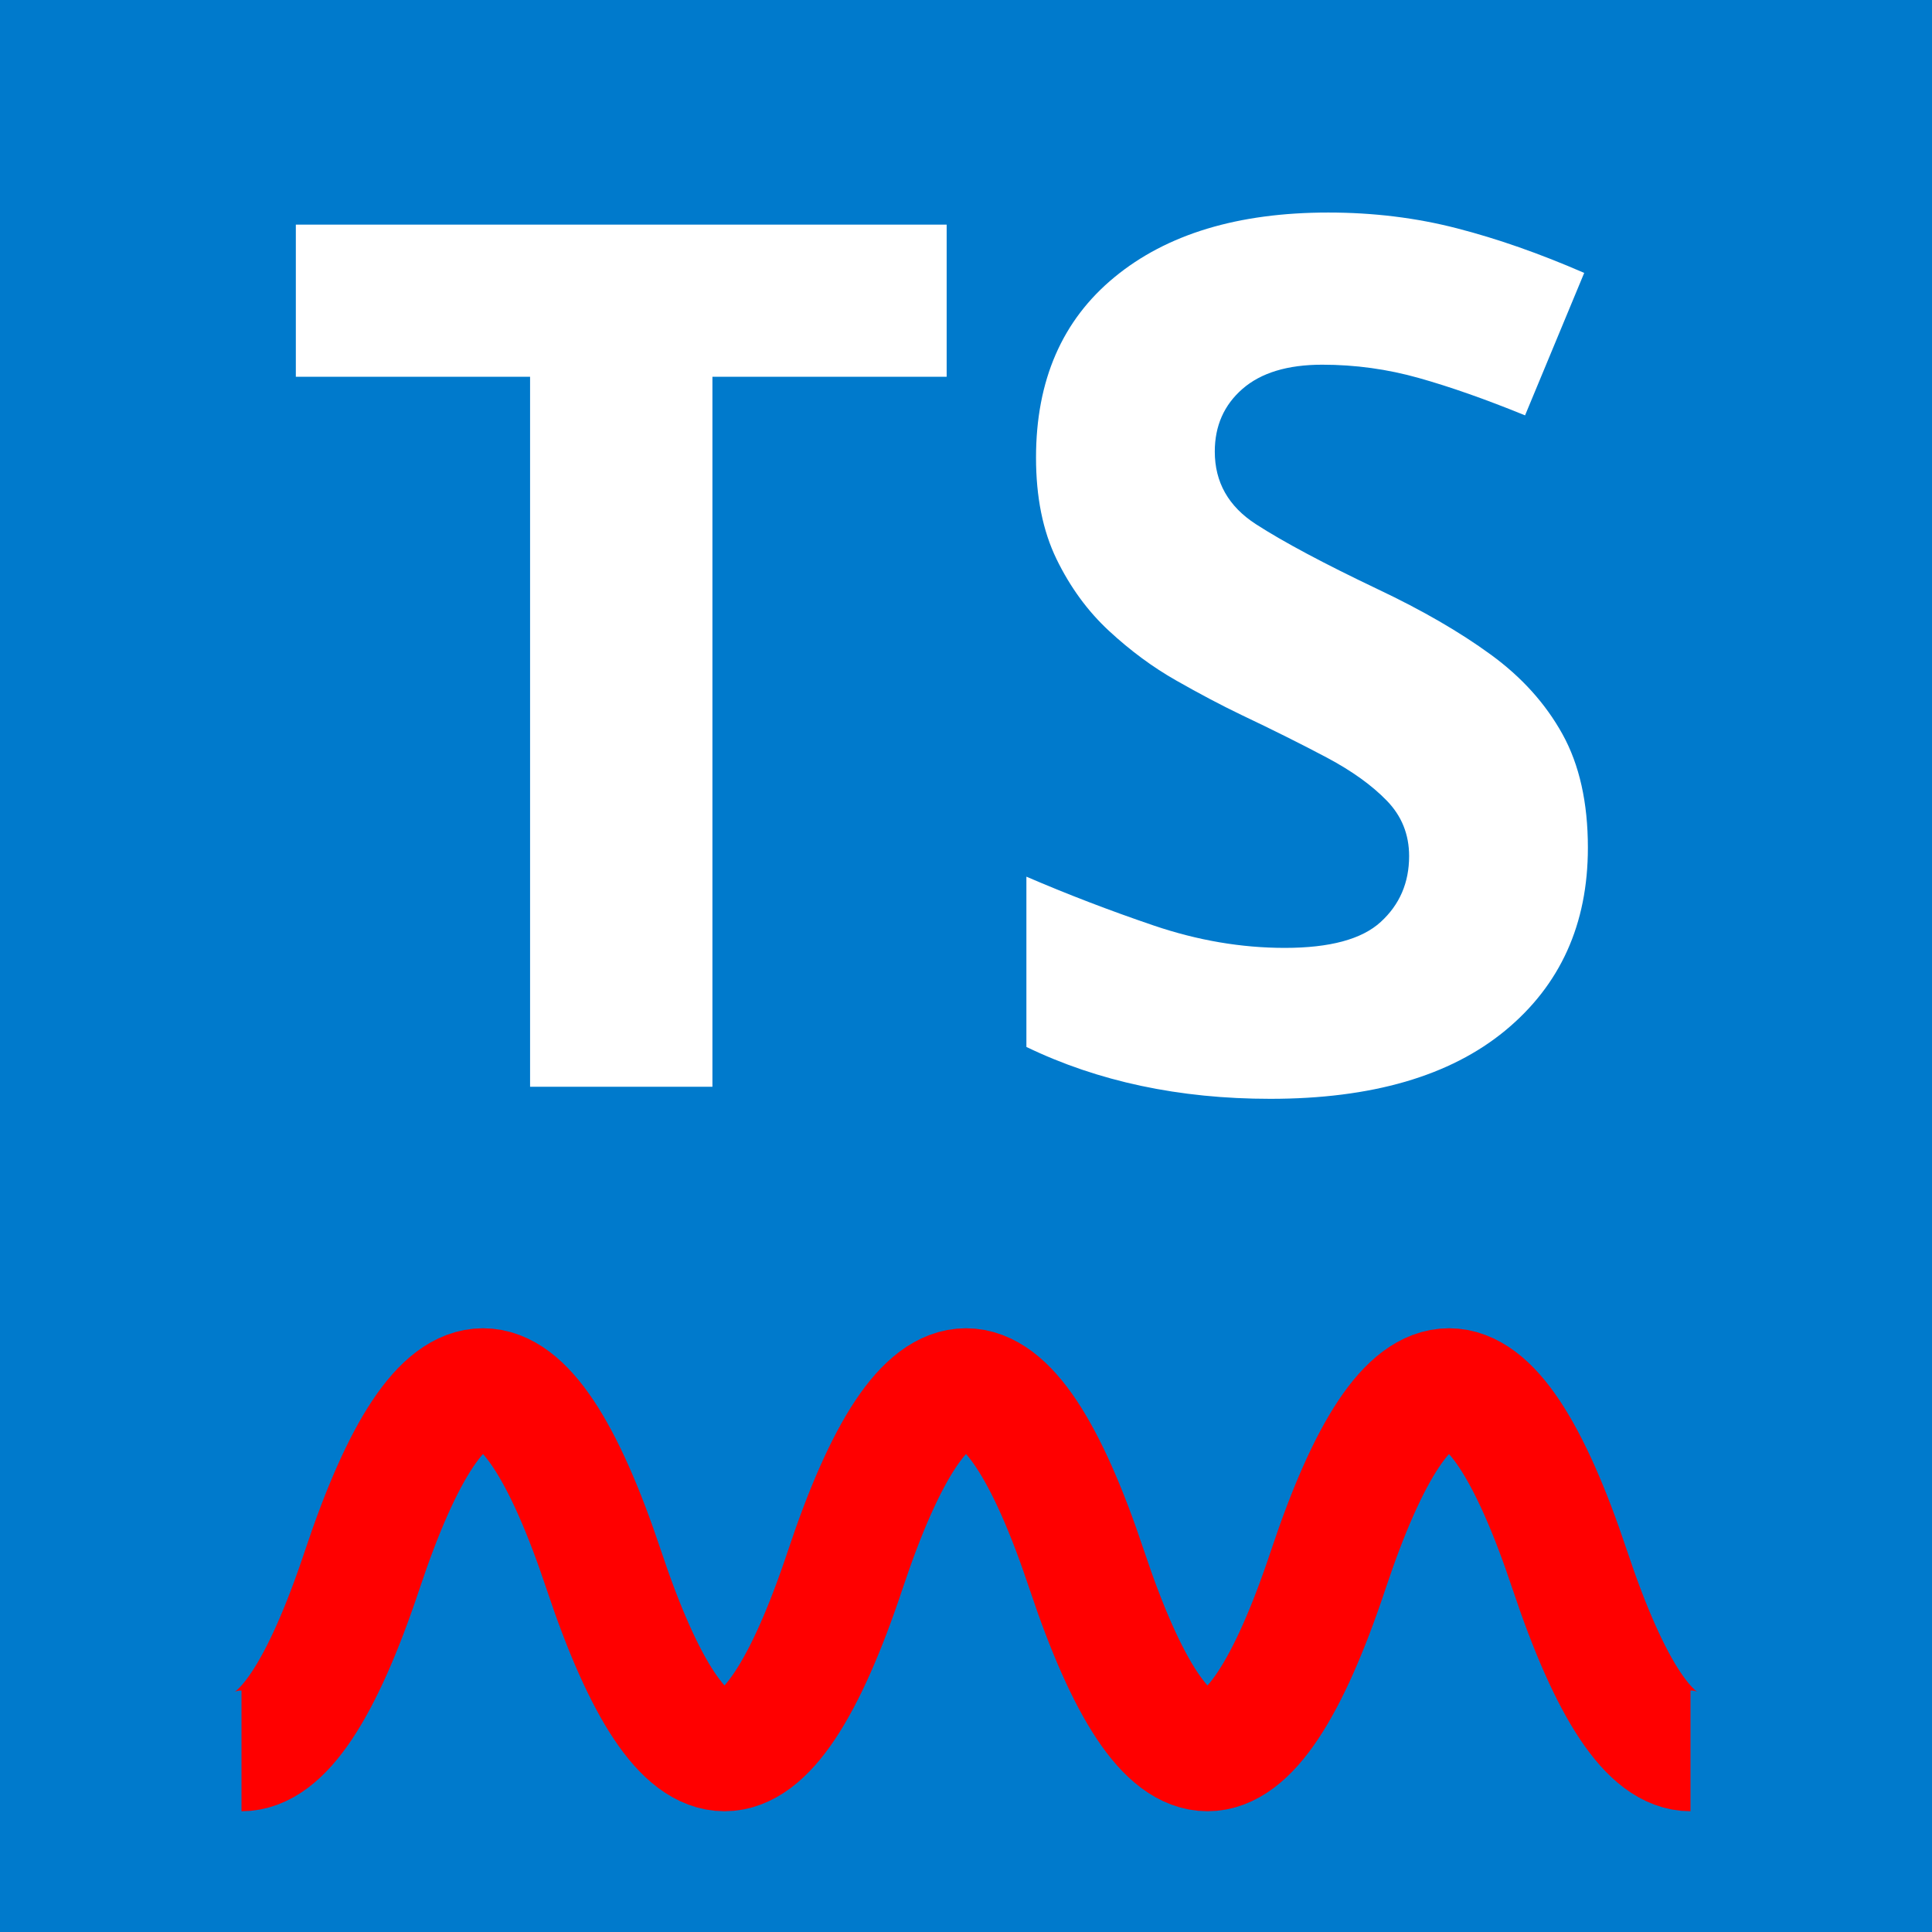
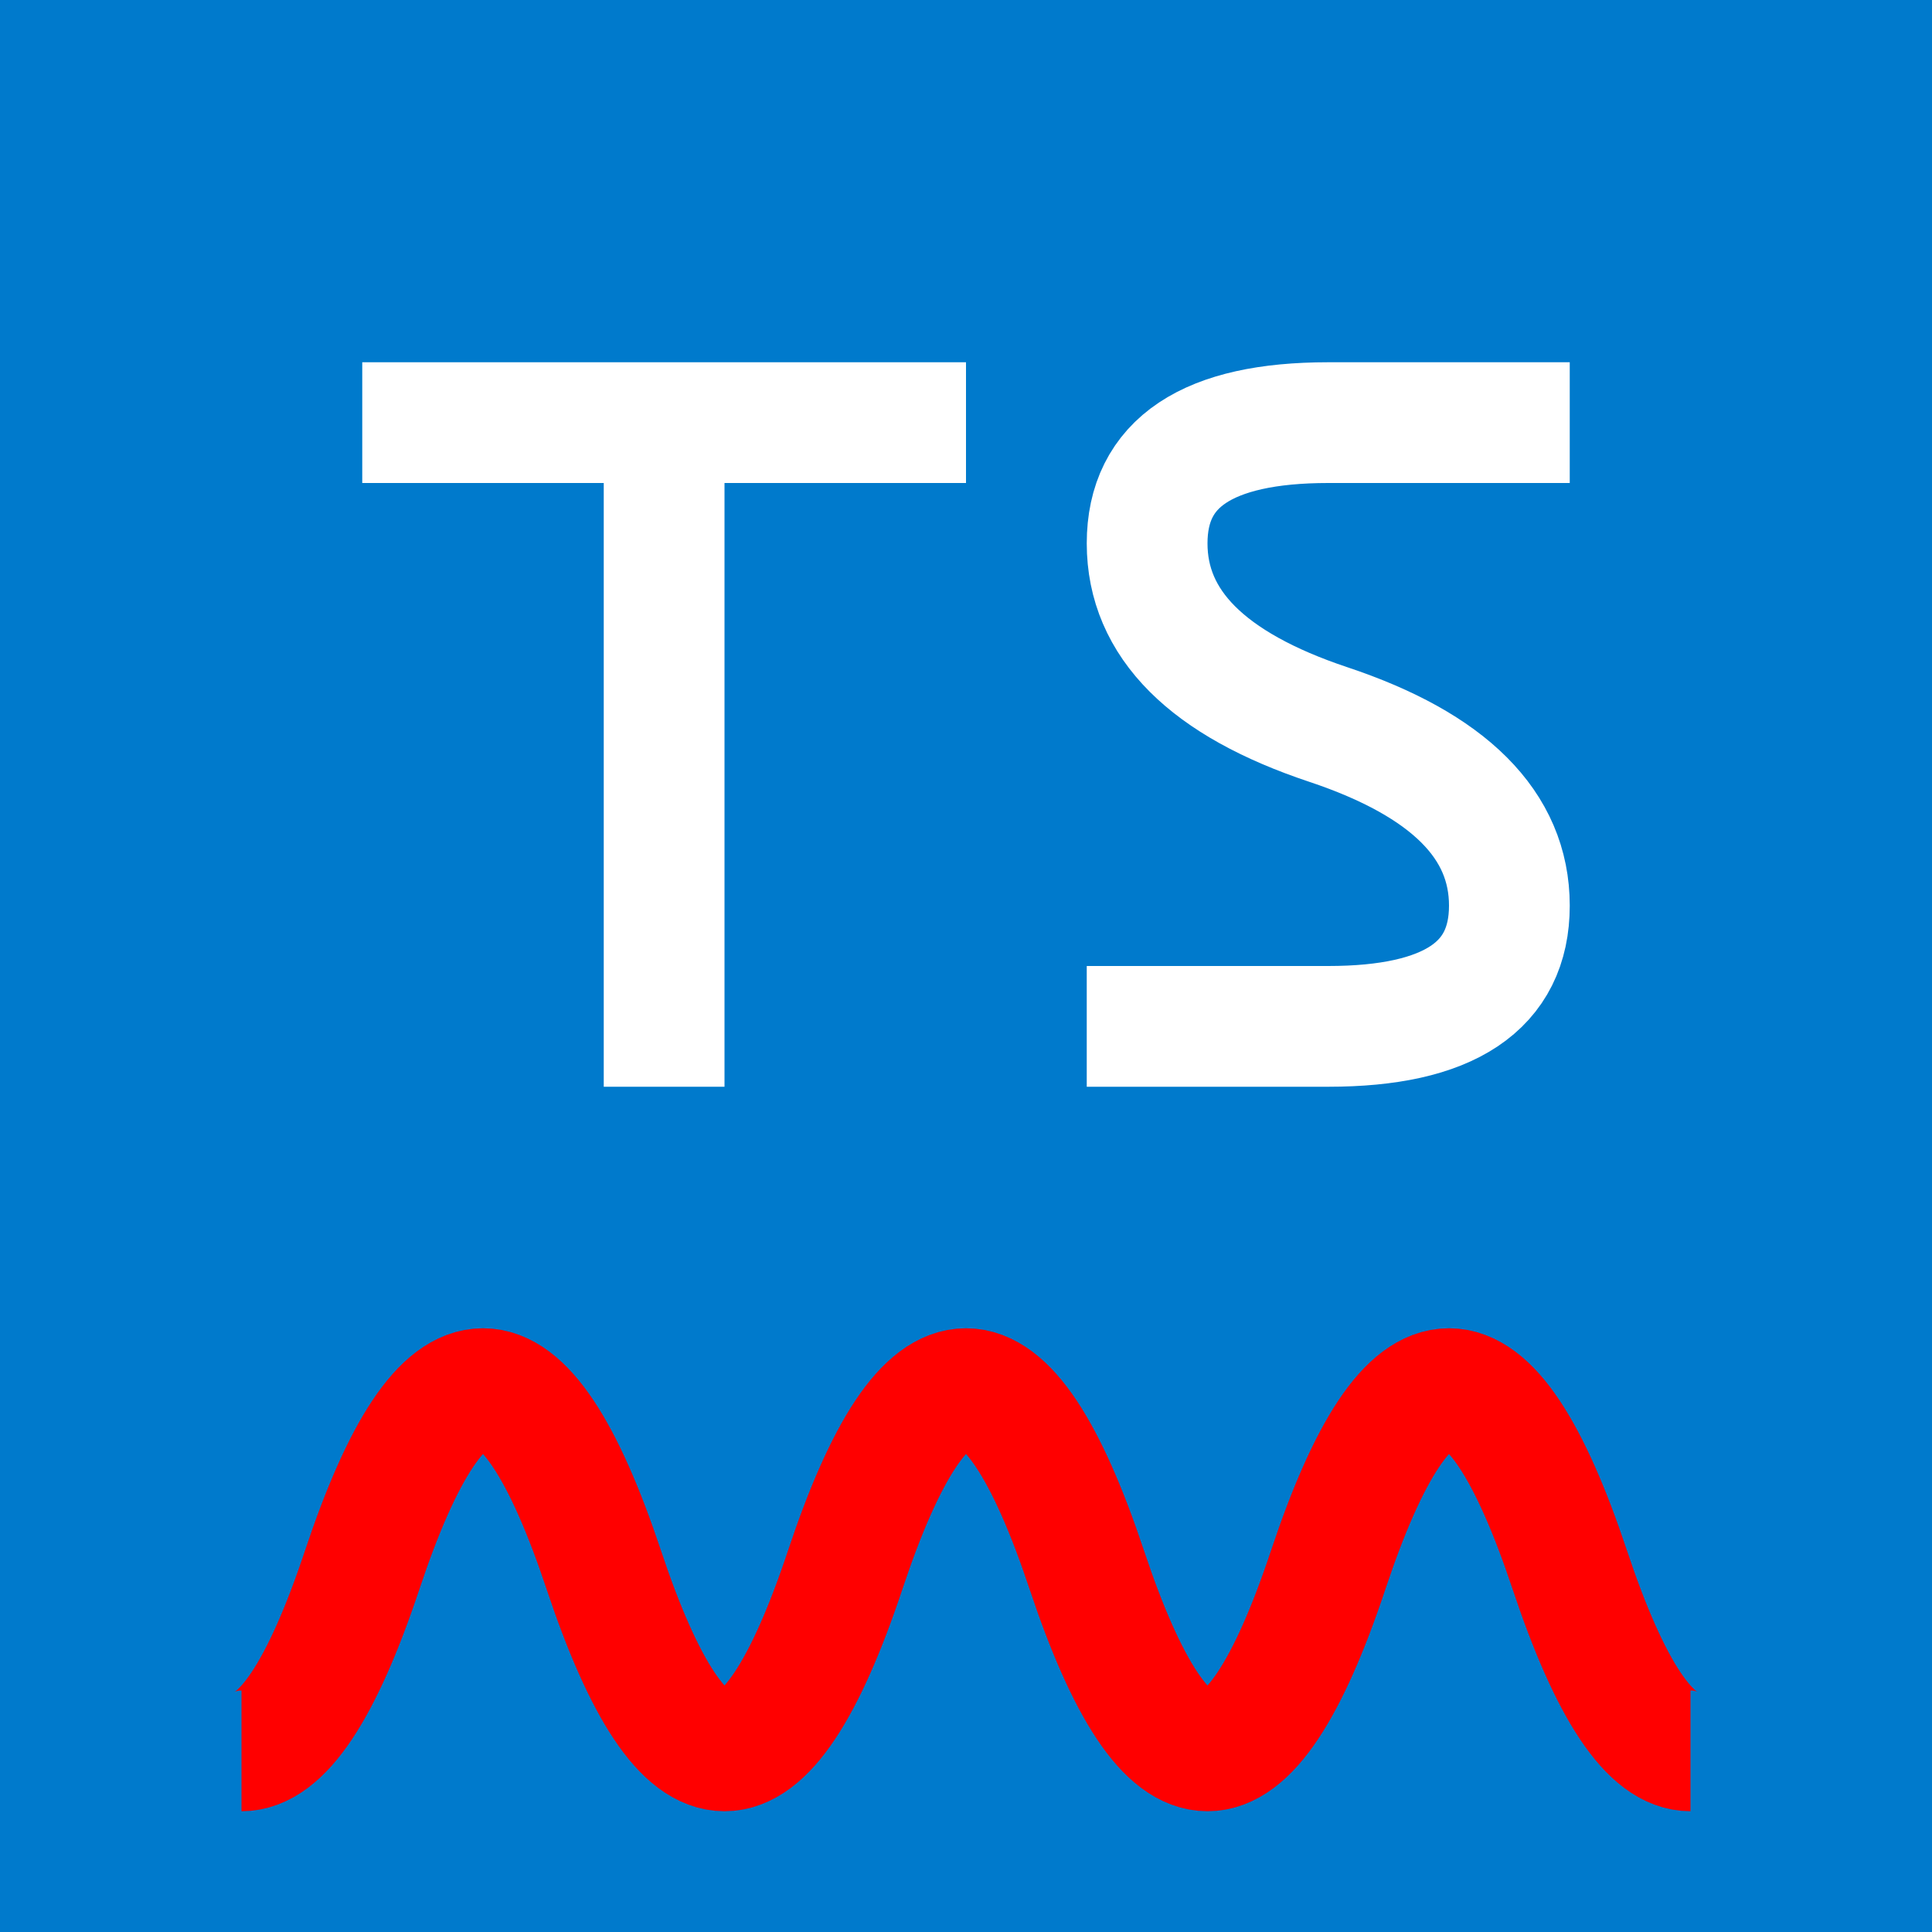
<svg xmlns="http://www.w3.org/2000/svg" version="1.1" width="320" height="320">
  <rect x="0" y="0" width="320" height="320" fill="#007acc" />
-   <text x="45" y="180" font-family="Trebuchet MS" font-size="200" font-weight="bold" fill="#fff">TS</text>
+   <g fill="none" stroke="#fff" stroke-width="20" transform="translate(60 60)">
+     <line x1="0" y1="10" x2="100" y2="10" />
+     <line x1="50" y1="10" x2="50" y2="120" />
+     <path d="M 200,10 H 160 Q 130,10 130,30 Q 130,50 160,60 Q 190,70 190,90 Q 190,110 160,110 H 120" />
+   </g>
  <path d="M 40,290 Q 50,290 60,260 Q 70,230 80,230 Q 90,230 100,260 Q 110,290 120,290 Q 130,290 140,260 Q 150,230 160,230 Q 170,230 180,260 Q 190,290 200,290 Q 210,290 220,260 Q 230,230 240,230 Q 250,230 260,260 Q 270,290 280,290" fill="none" stroke="#f00" stroke-width="20" />
</svg>
